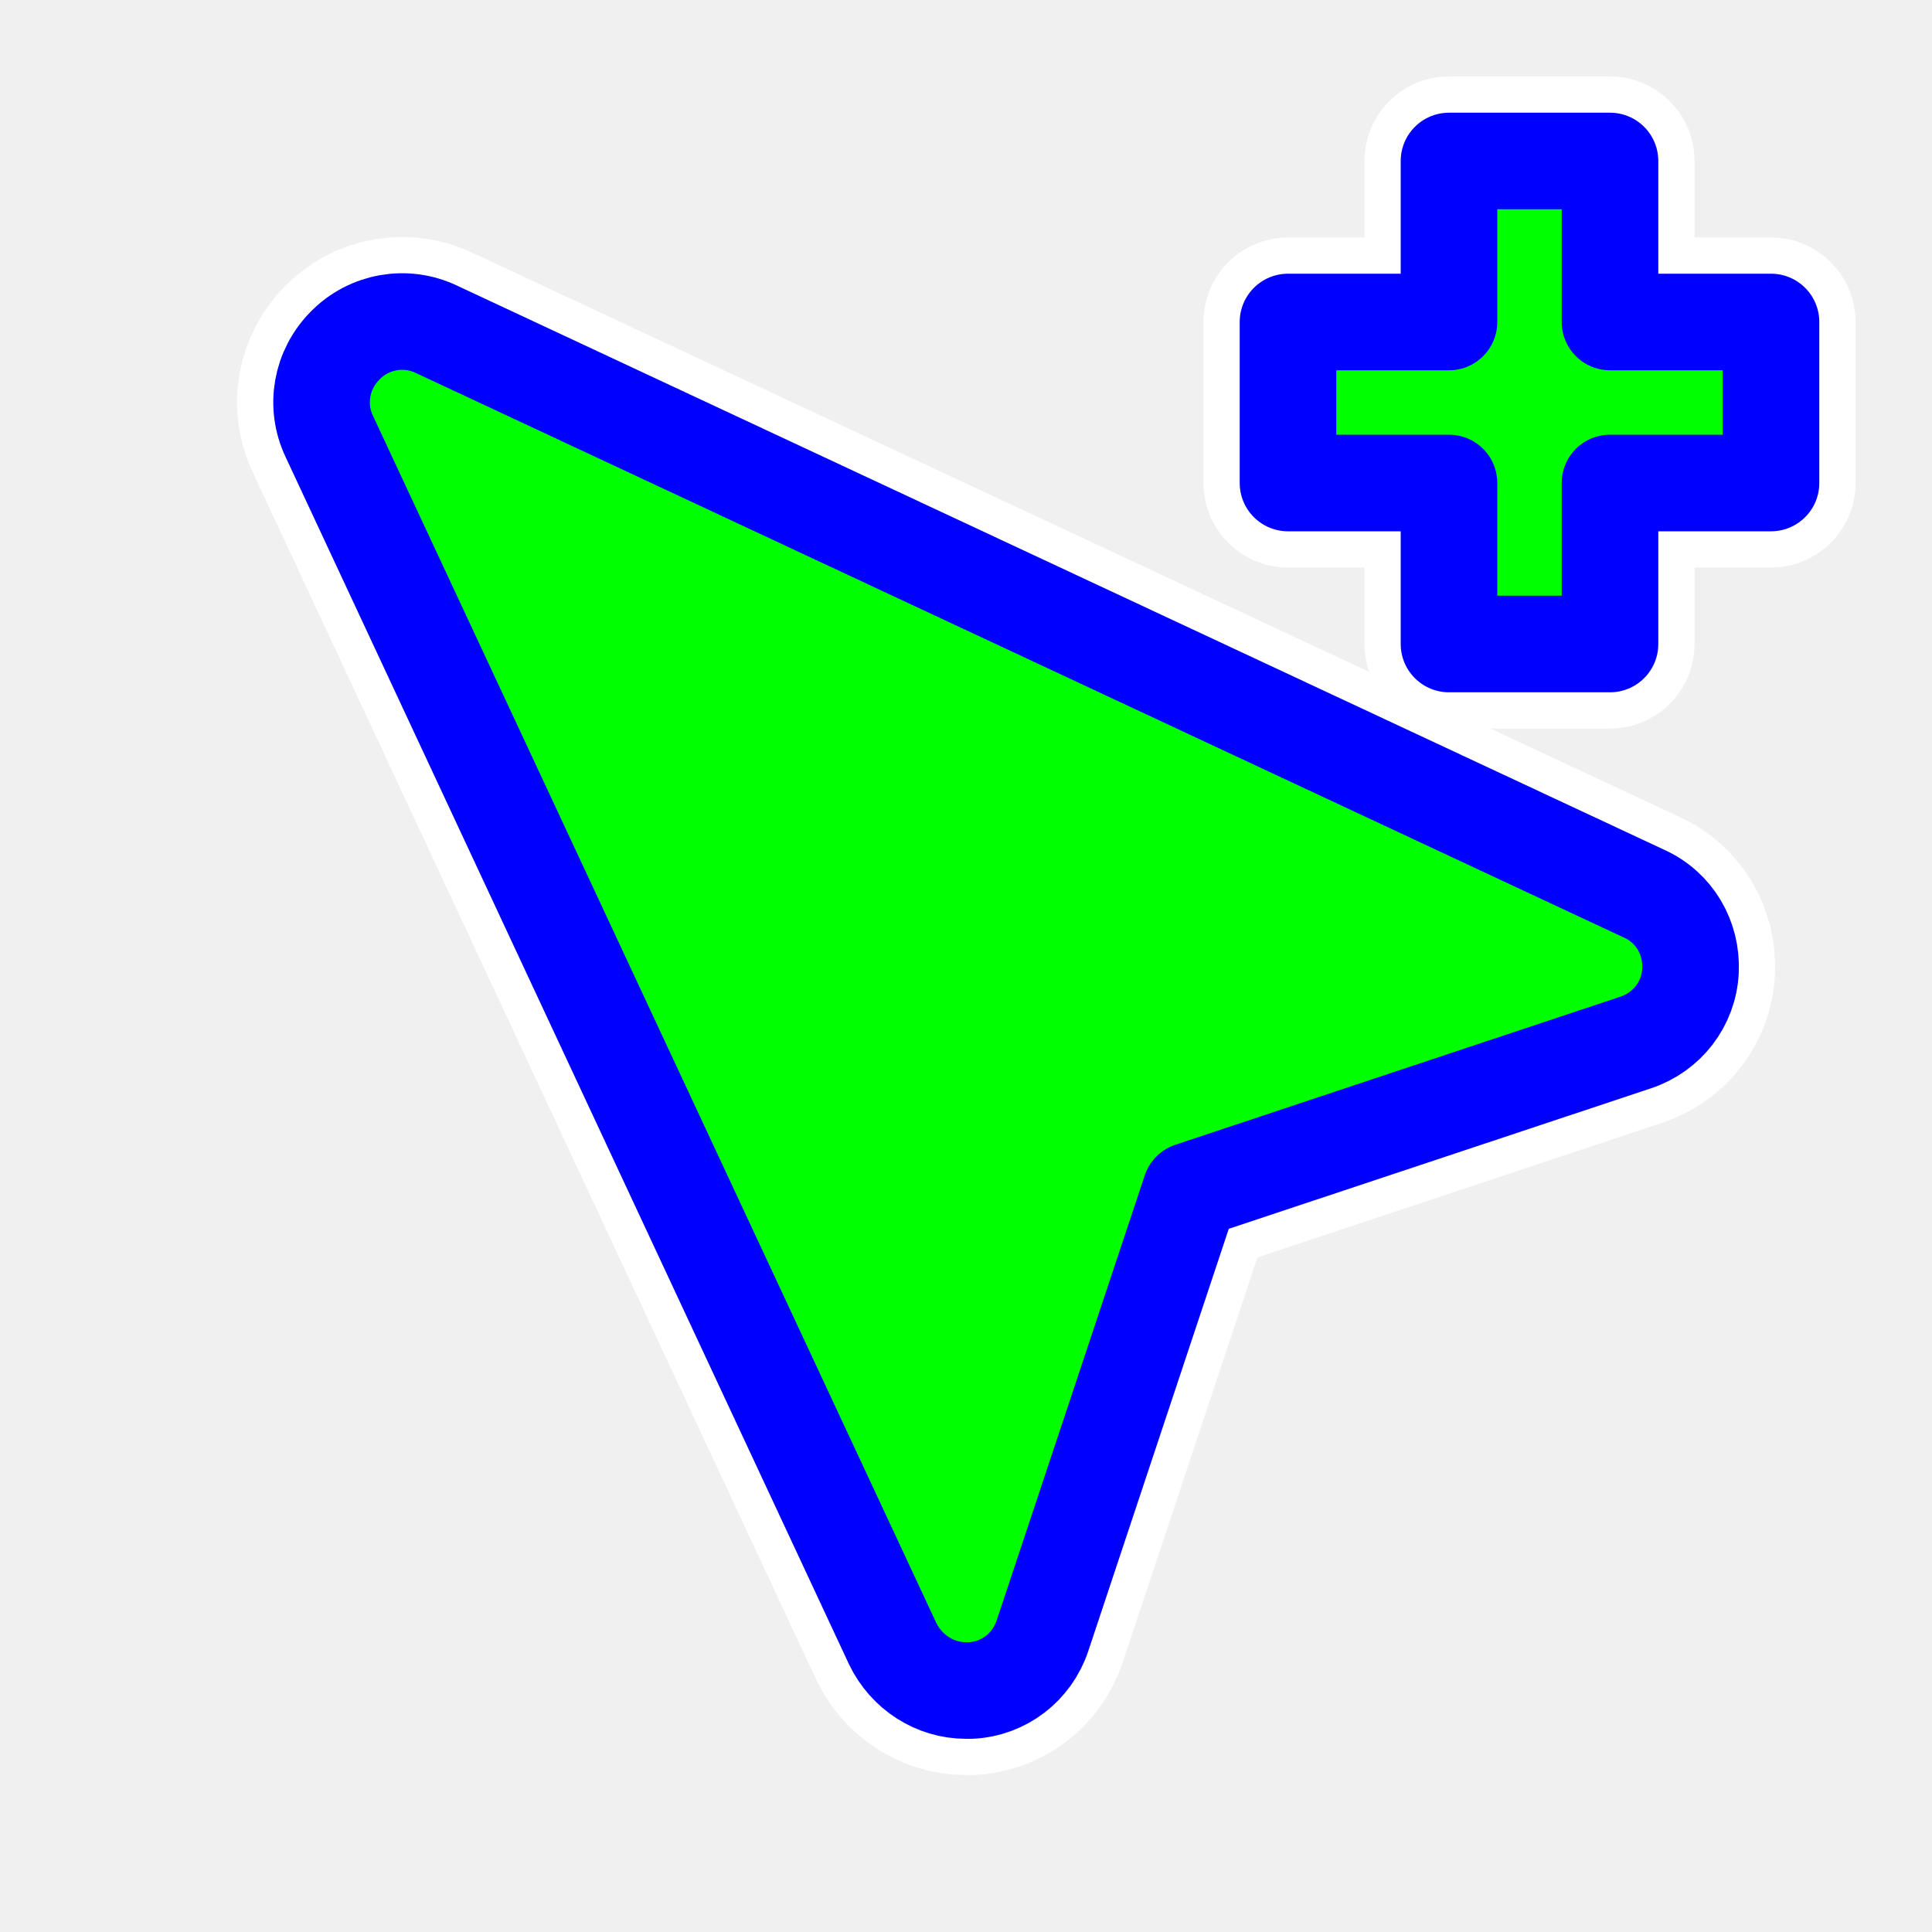
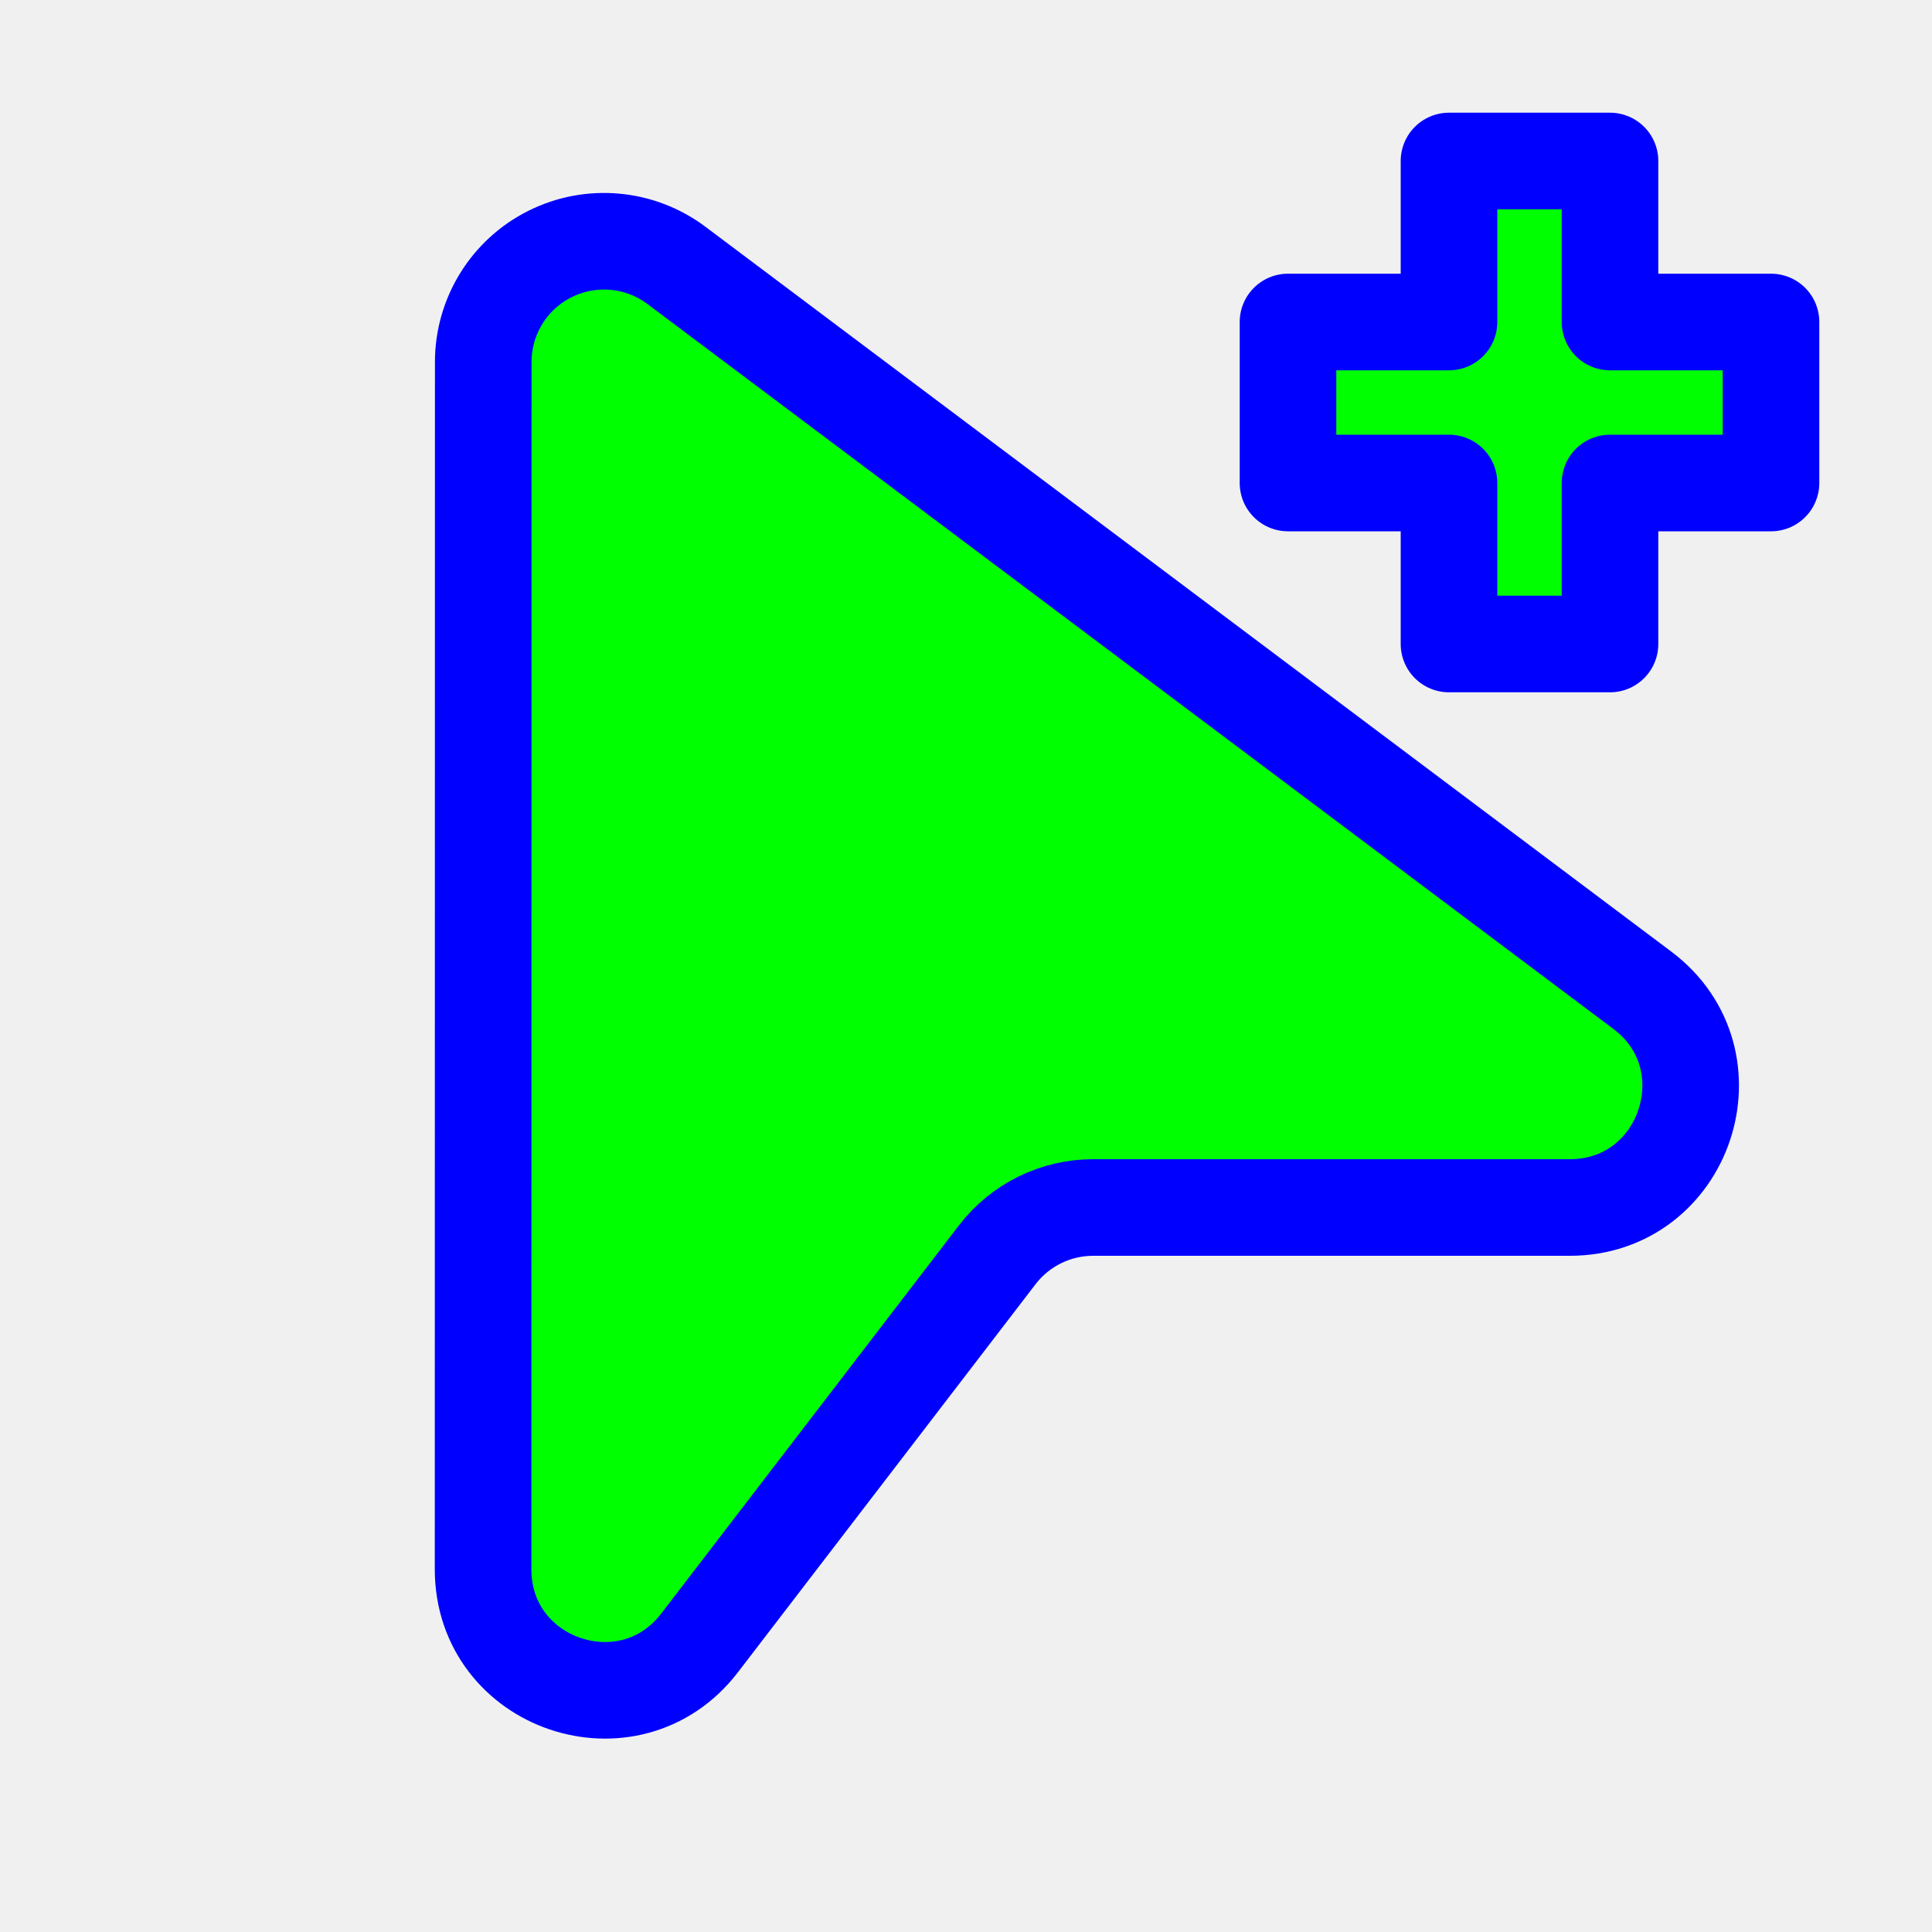
<svg xmlns="http://www.w3.org/2000/svg" width="257" height="257" viewBox="0 0 24 24">
-   <g fill="none" stroke-linejoin="round" stroke-linecap="round">
-     <g stroke="#FFFFFF" stroke-width="2.1">
-       <path fill="#FFFFFF" d="M21 12.06c.02-.41-.2-.79-.58-.96l-15-7.01a.99.99 0 0 0-1.13.2c-.3.3-.38.75-.2 1.13l7 15c.17.35.52.58.91.58h.06c.41-.02.76-.29.89-.68l1.84-5.53l5.53-1.84c.39-.13.66-.48.68-.89z" />
-       <path fill="#FFFFFF" d="M22 4h-2V2h-2v2h-2v2h2v2h2V6h2z" />
-     </g>
-     <g stroke="#0000FF" stroke-width="1.2">
-       <path fill="#00FF00" d="M21 12.06c.02-.41-.2-.79-.58-.96l-15-7.01a.99.99 0 0 0-1.13.2c-.3.3-.38.75-.2 1.13l7 15c.17.35.52.58.91.58h.06c.41-.02.76-.29.89-.68l1.84-5.53l5.53-1.84c.39-.13.66-.48.68-.89z" />
-       <path fill="#00FF00" d="M22 4h-2V2h-2v2h-2v2h2v2h2V6h2z" />
-     </g>
+   <g fill="none" stroke="#0000FF" stroke-width="1.2" stroke-linejoin="round" stroke-linecap="round">
+     <path fill="#00FF00" d="M6.003 4.497A1.5 1.5 0 0 1 8.403 3.297L20.4 12.3c1.152.864.54 2.7-.9 2.7h-5.921a1.5 1.5 0 0 0-1.189.585l-3.699 4.823c-.871 1.137-2.69.52-2.69-.914z" />
+     <path fill="#00FF00" d="M22 4h-2V2h-2v2h-2v2h2v2h2V6h2z" />
  </g>
</svg>
